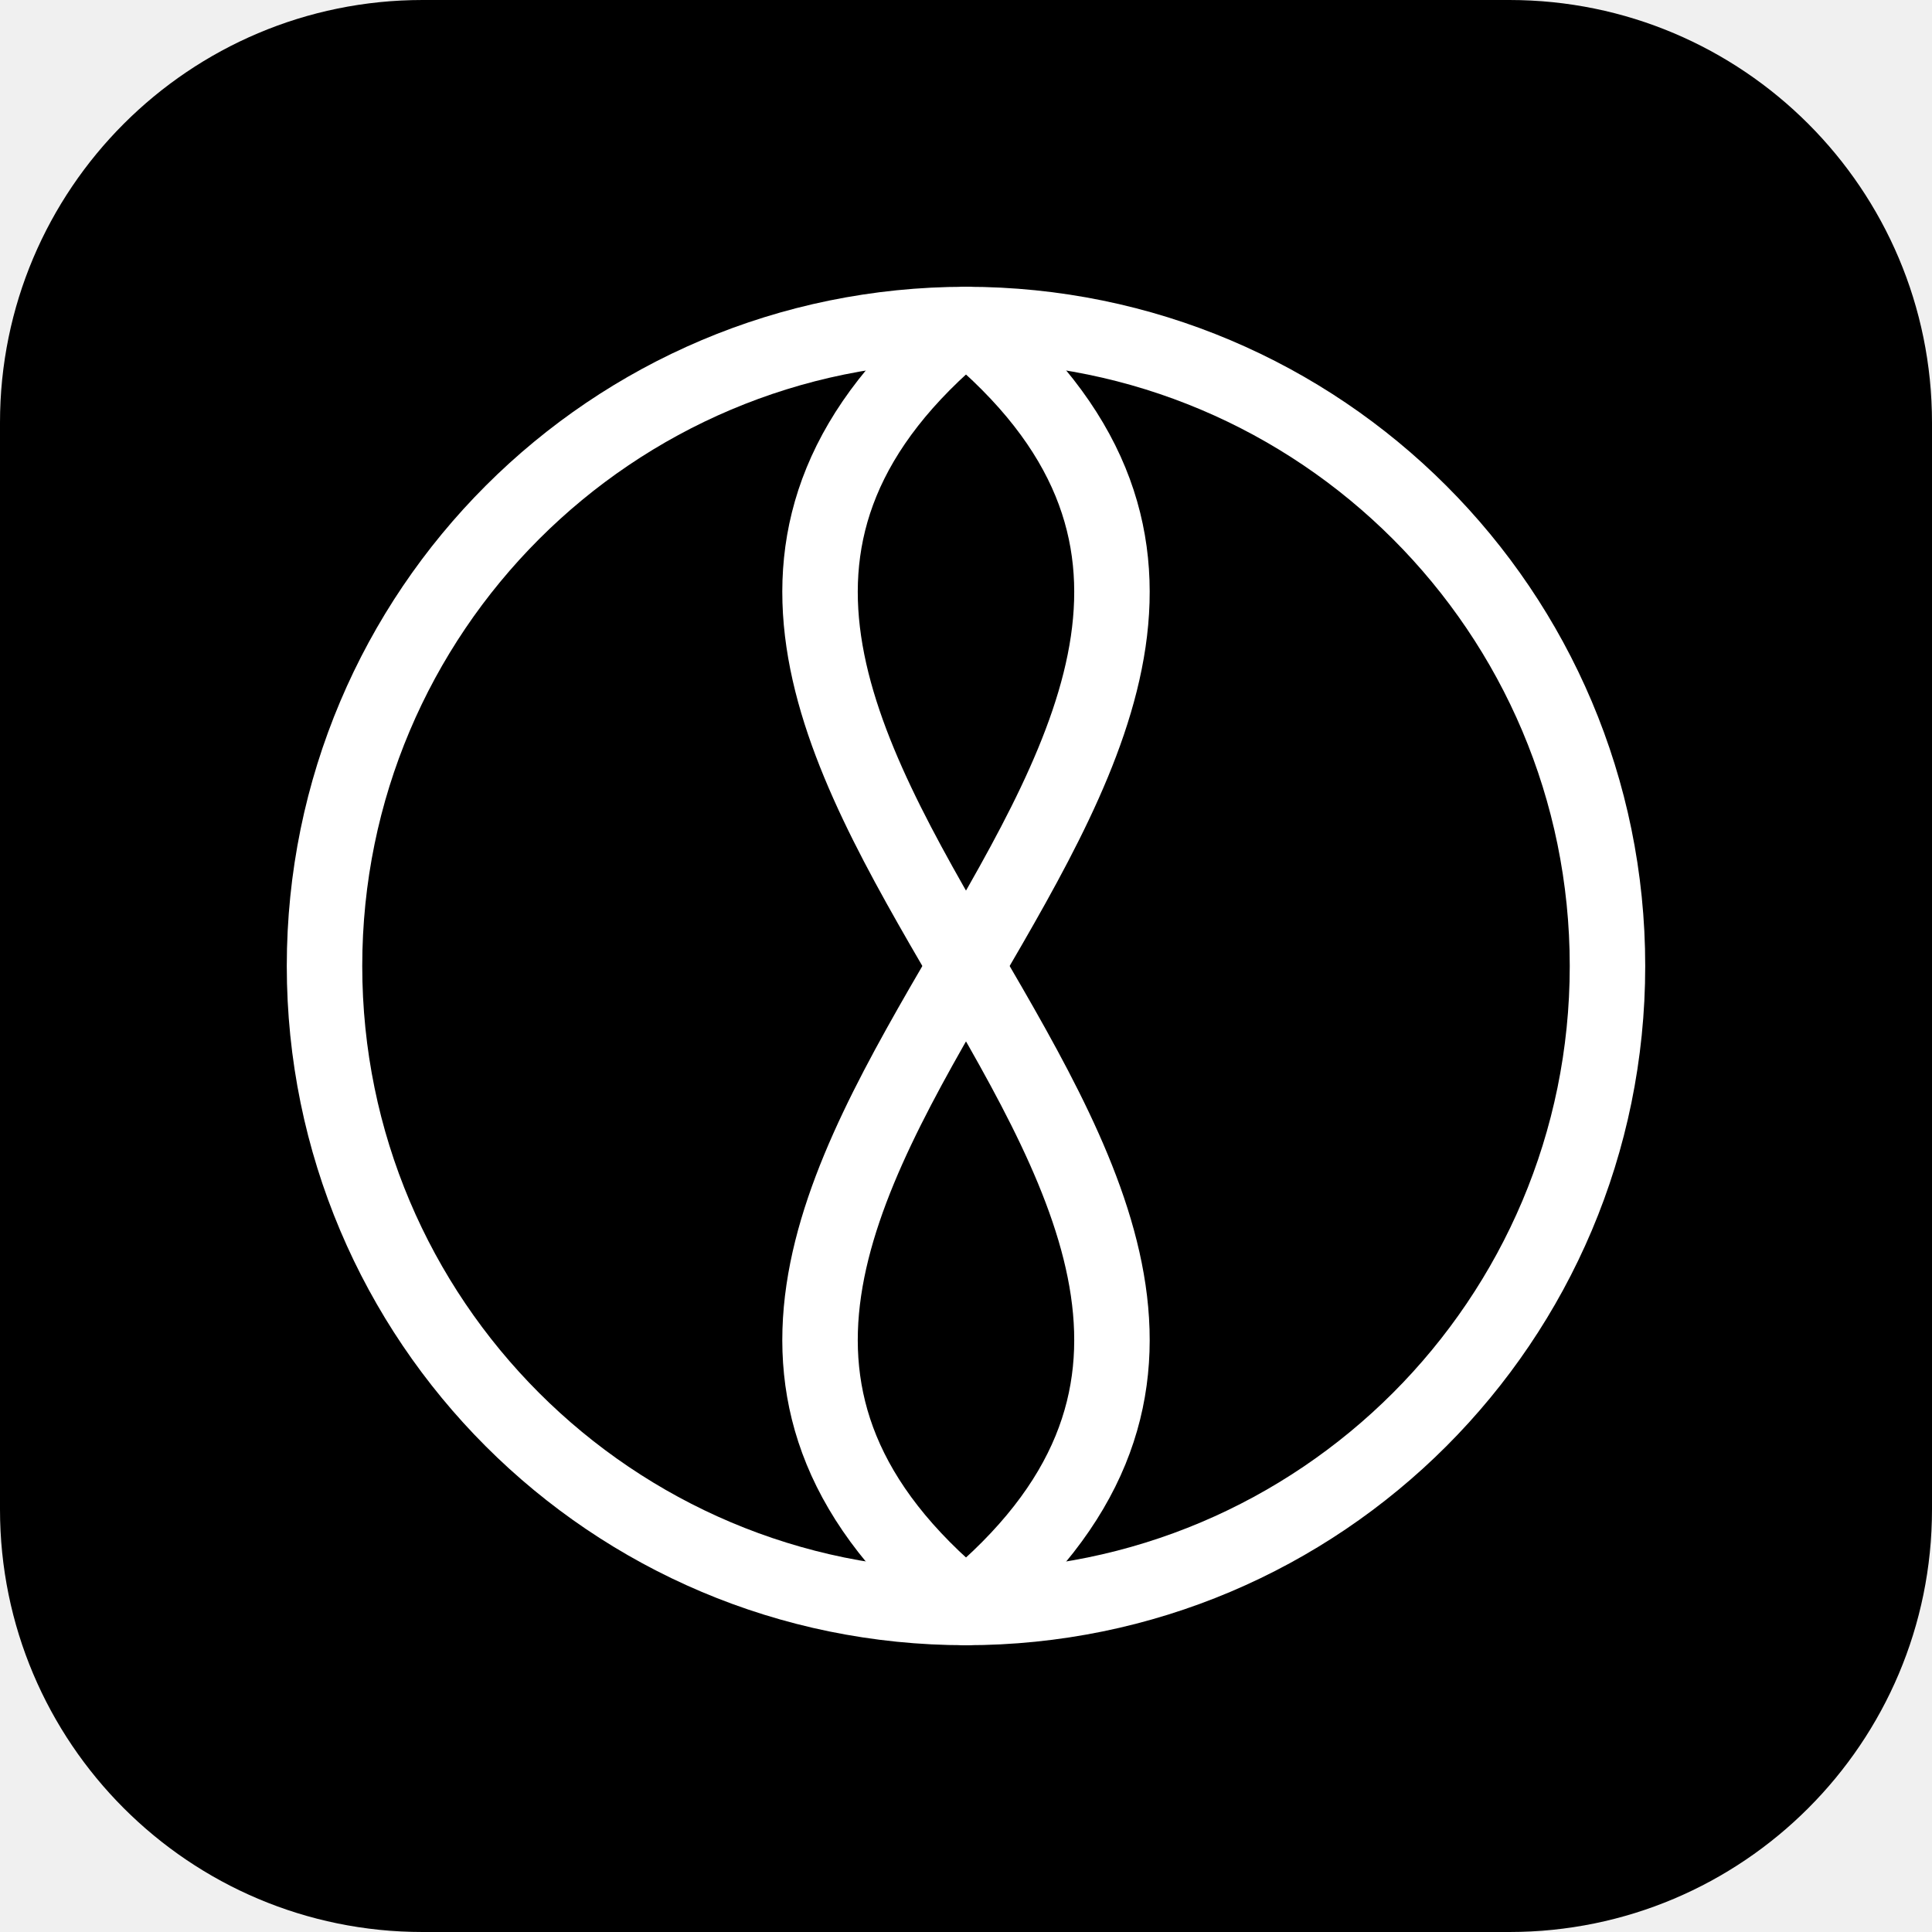
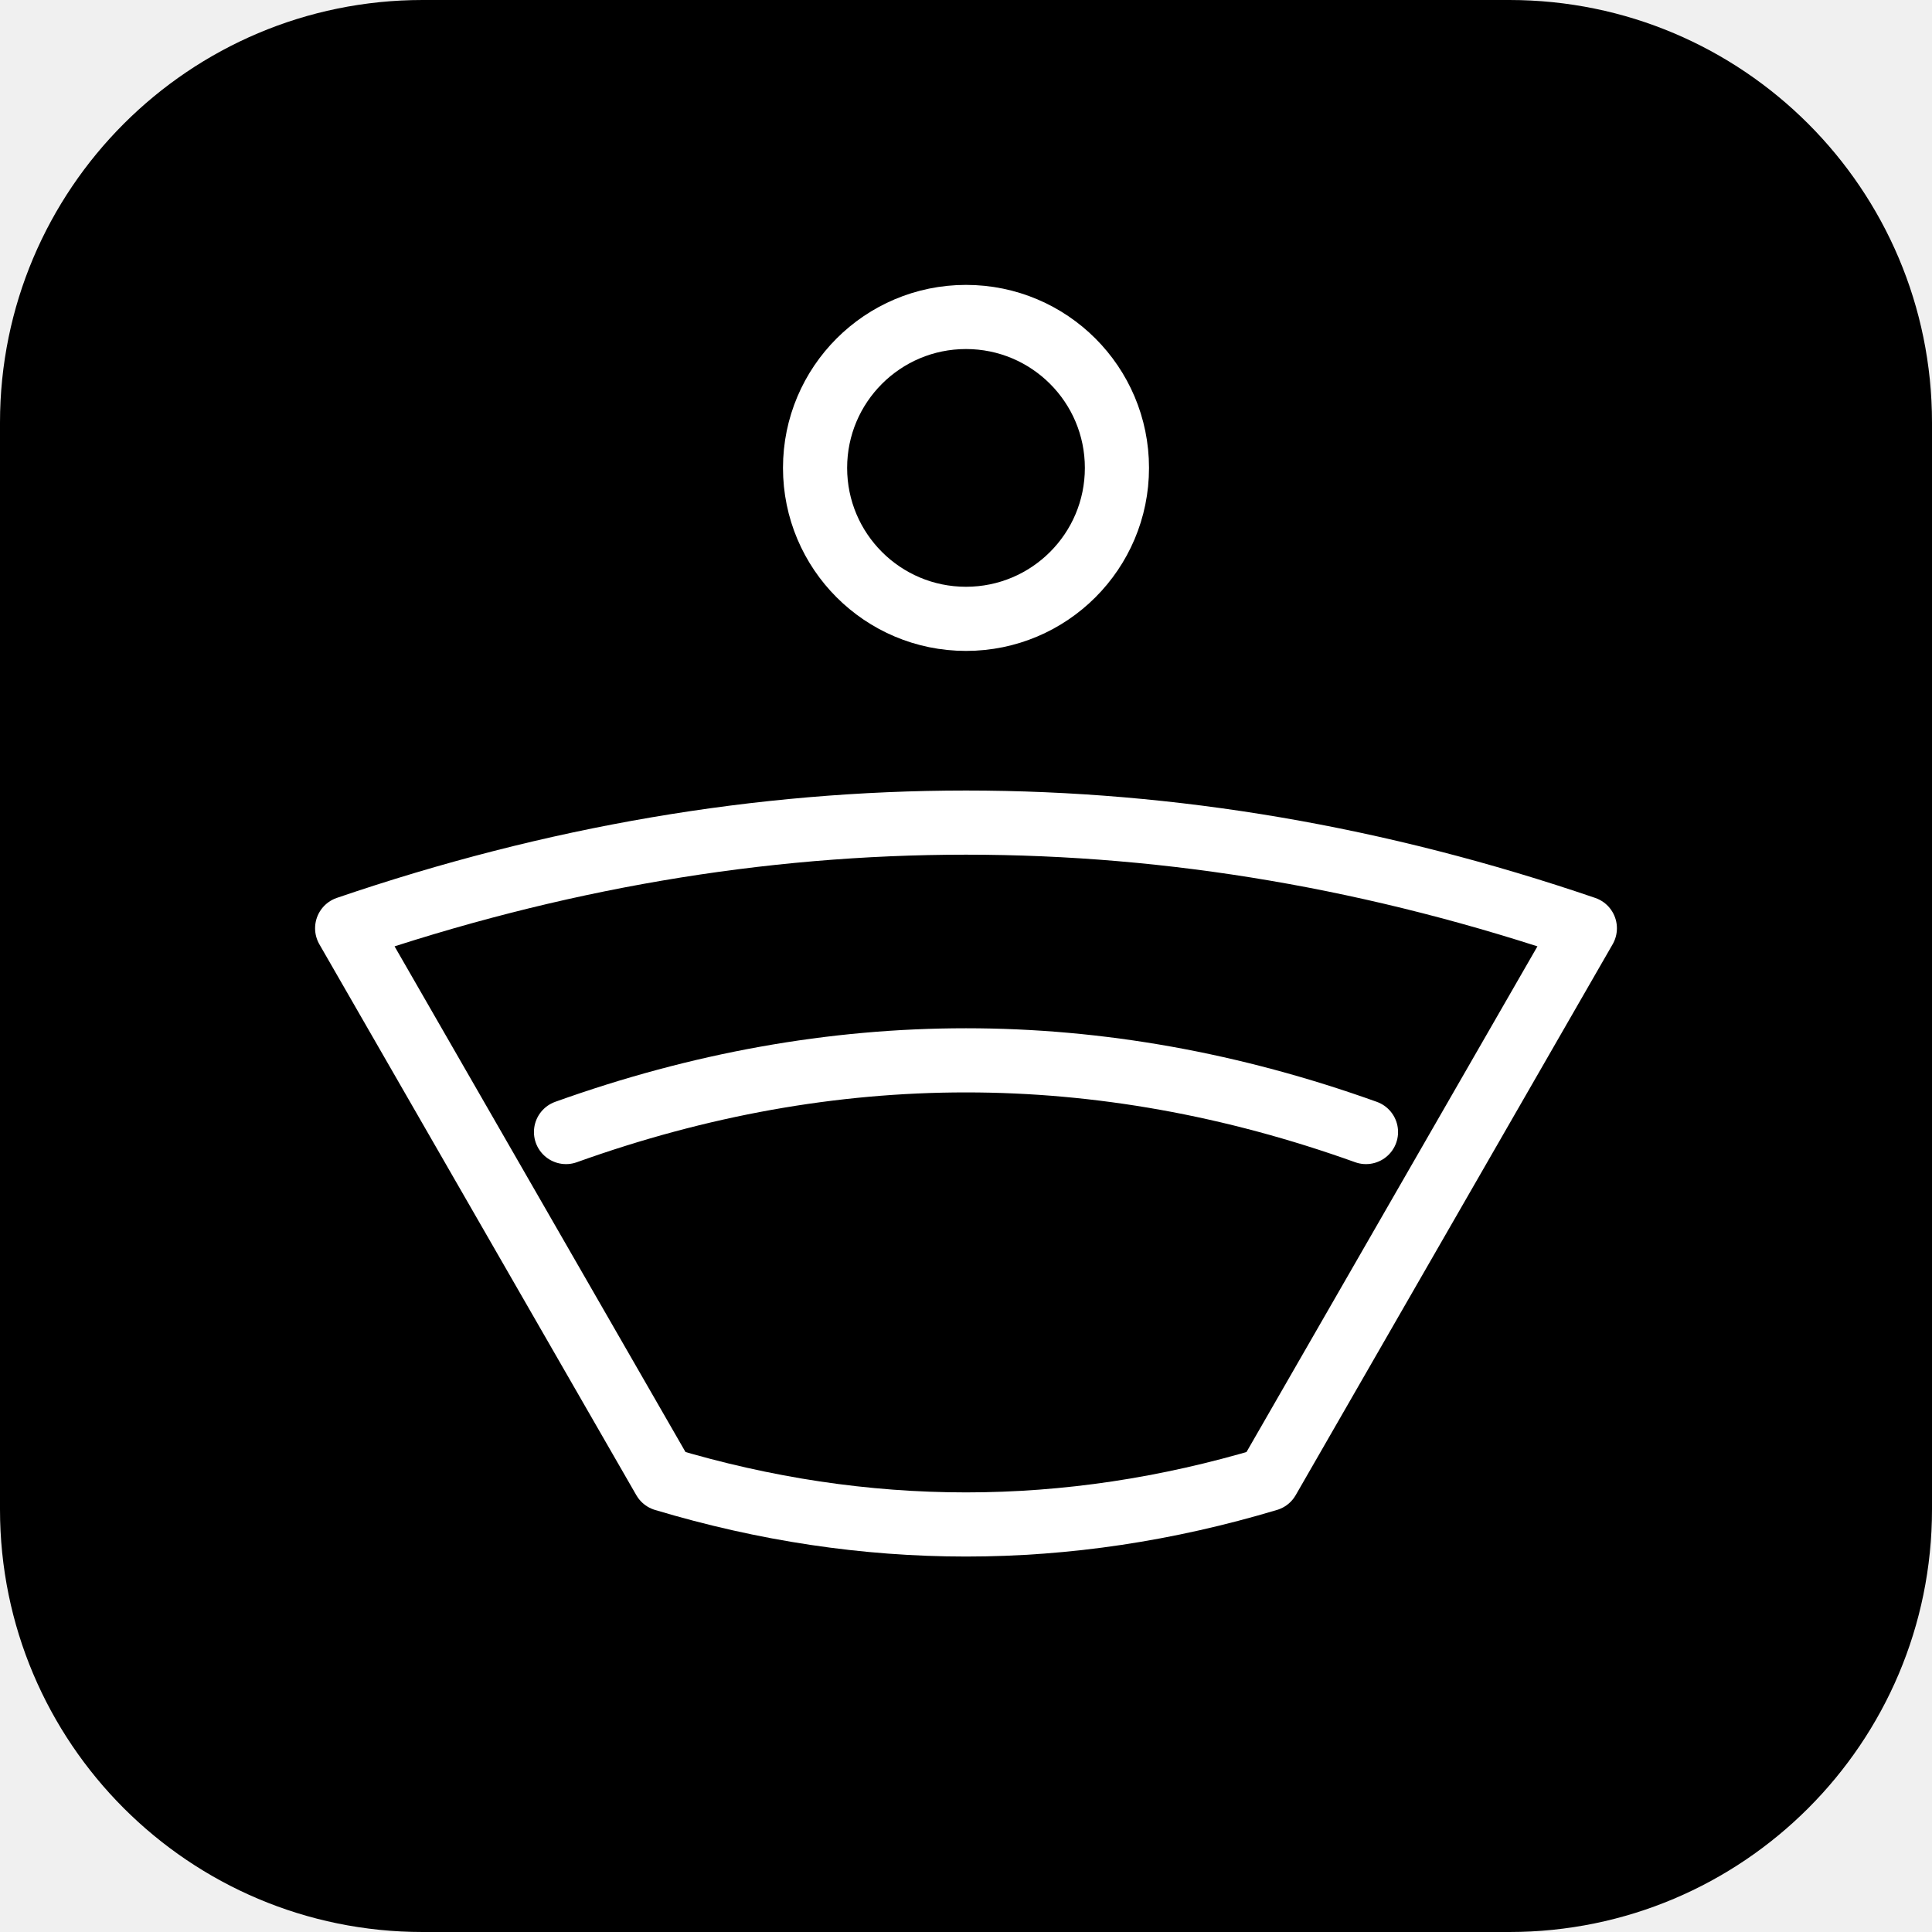
<svg xmlns="http://www.w3.org/2000/svg" viewBox="0 0 512 512">
  <rect width="512" height="512" rx="112" fill="#000" />
-   <g fill="none" stroke="#fff" stroke-width="20.0" stroke-linecap="round">
-     <circle cx="256" cy="256" r="170.0" />
-     <path d="M256.0 86.0C390.0 196.0 122.0 316.0 256.0 426.0" />
-     <path d="M256.0 86.0C122.0 196.0 390.0 316.0 256.0 426.0" />
+   <g fill="none" stroke="#fff" stroke-width="17.0" stroke-linecap="round" stroke-linejoin="round">
+     <circle cx="256" cy="124.0" r="40.0" />
+     <path d="M92.0 246.0Q256.0 190.0 420.0 246.0L336.0 392.0Q256.0 416.0 176.0 392.0Z" />
+     <path d="M150.0 300.0Q256.0 262.0 362.0 300.0" />
  </g>
</svg>
